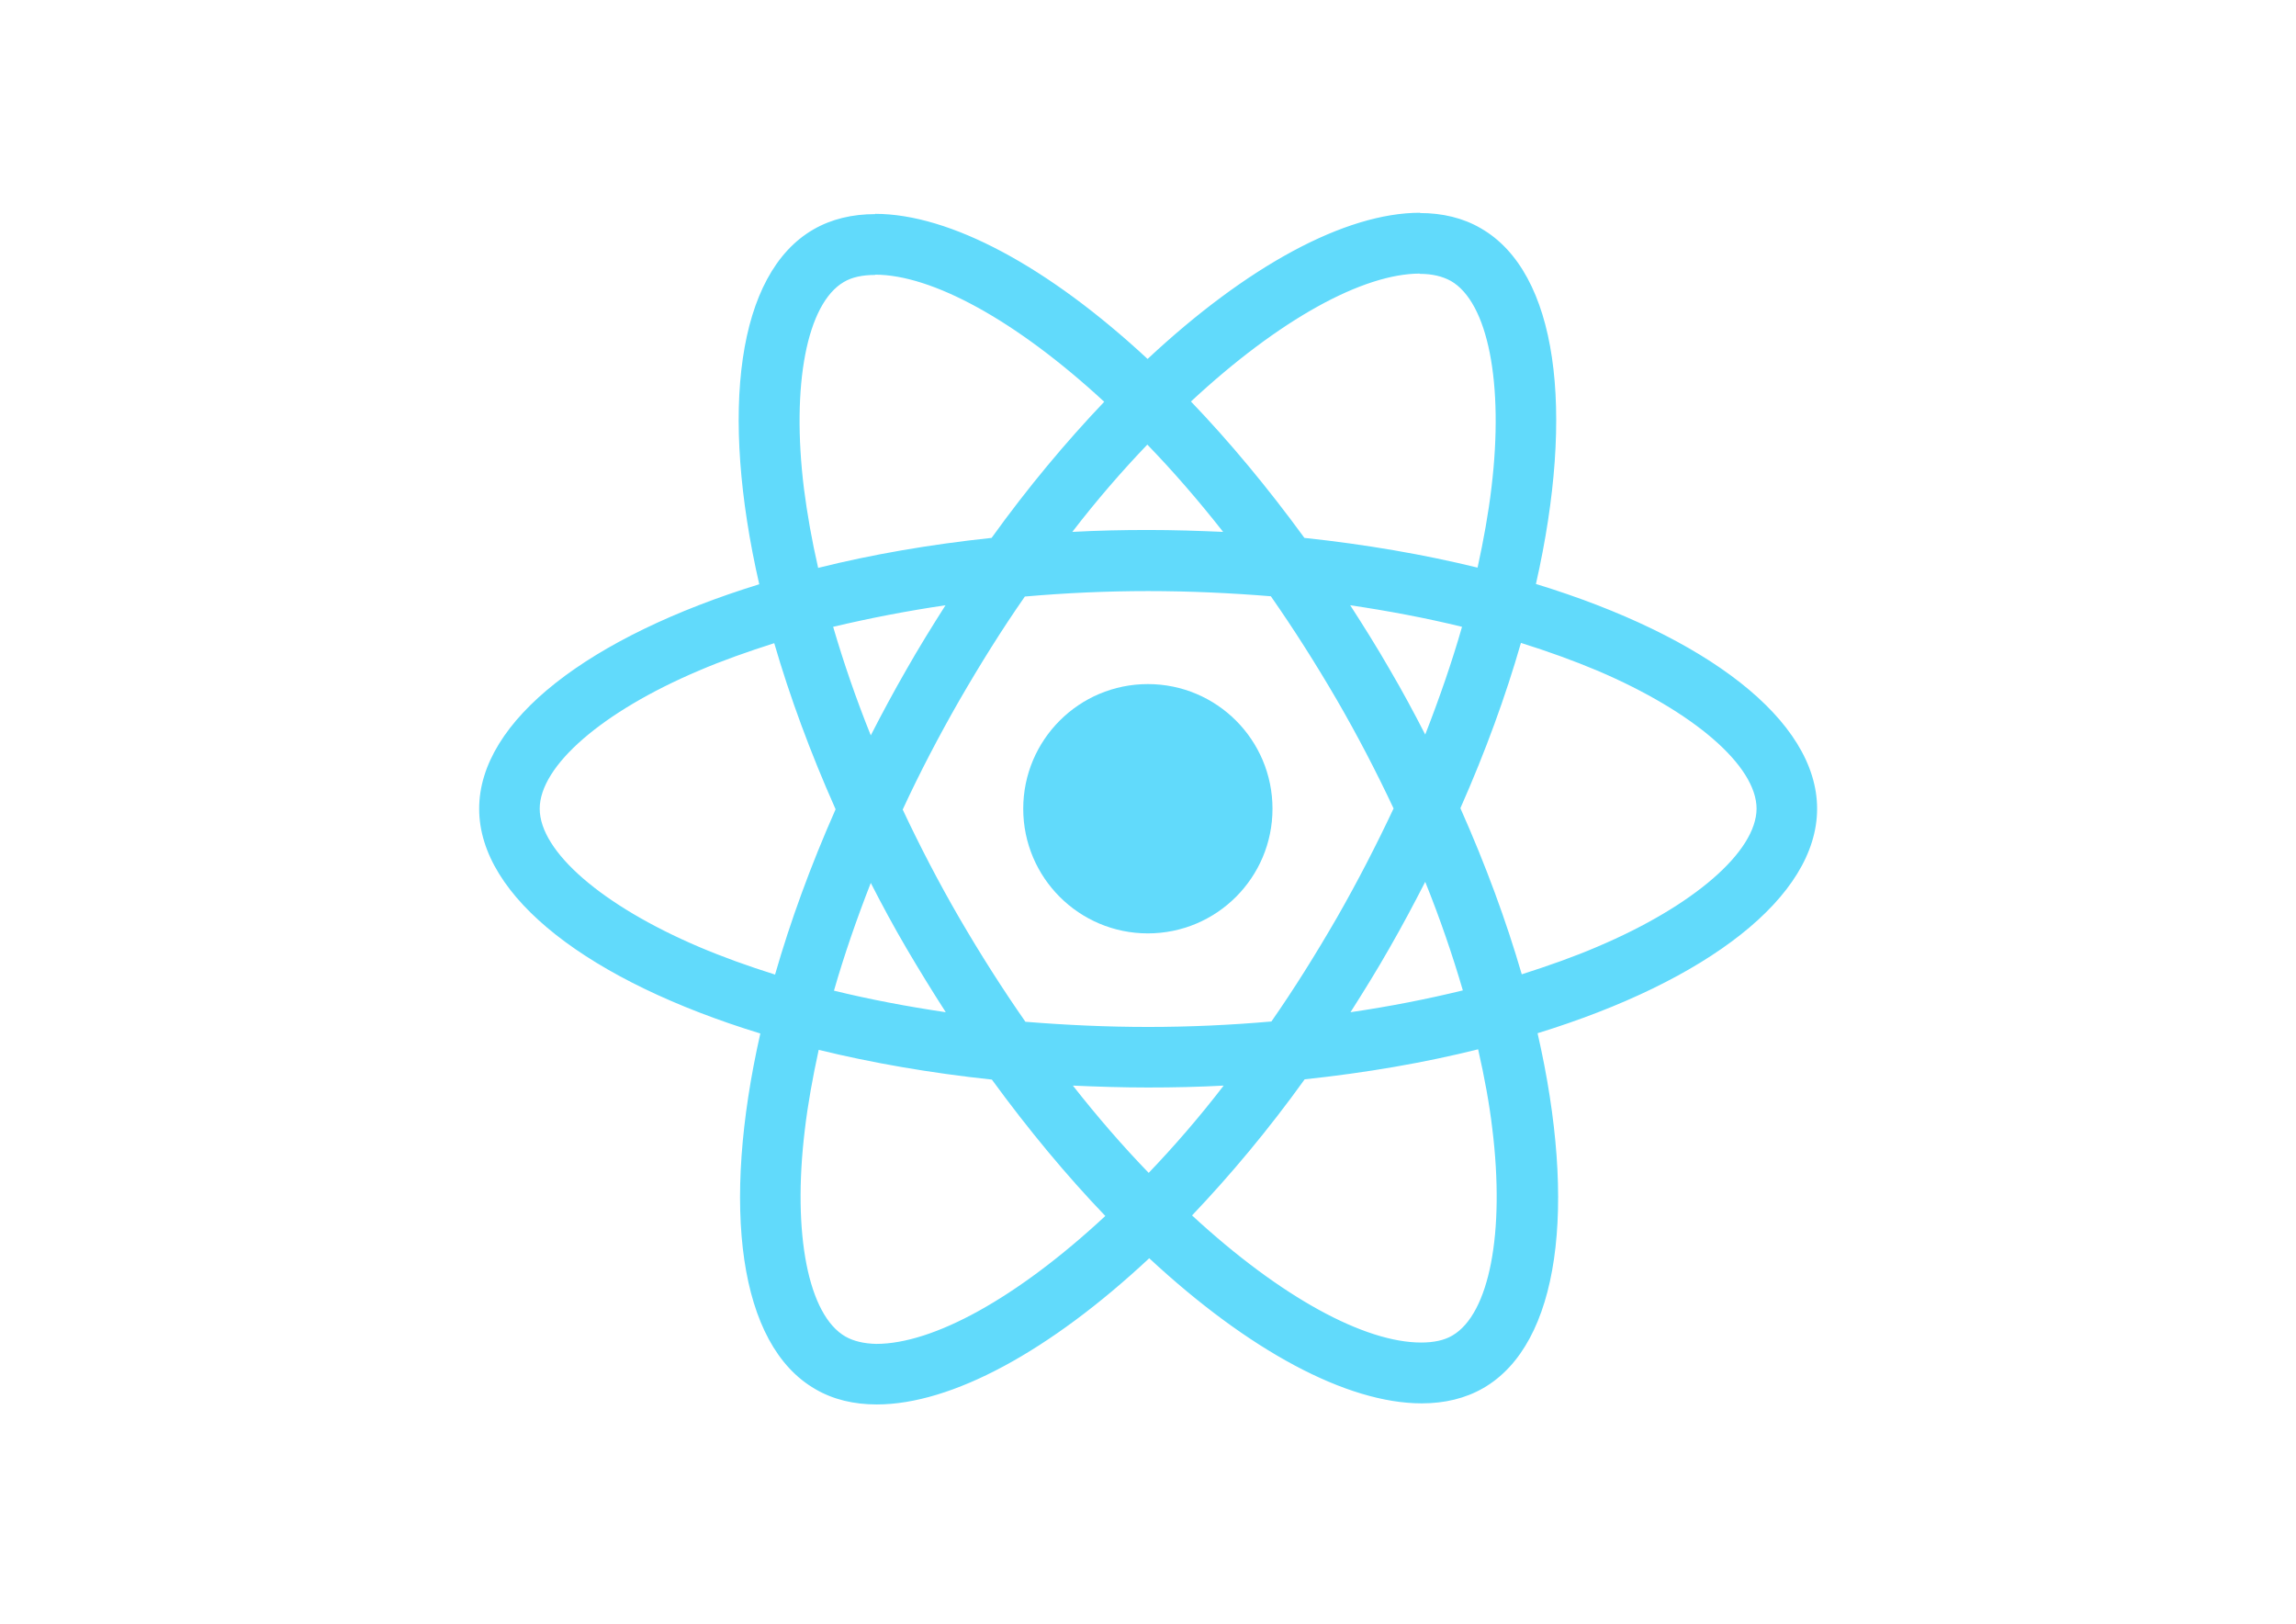
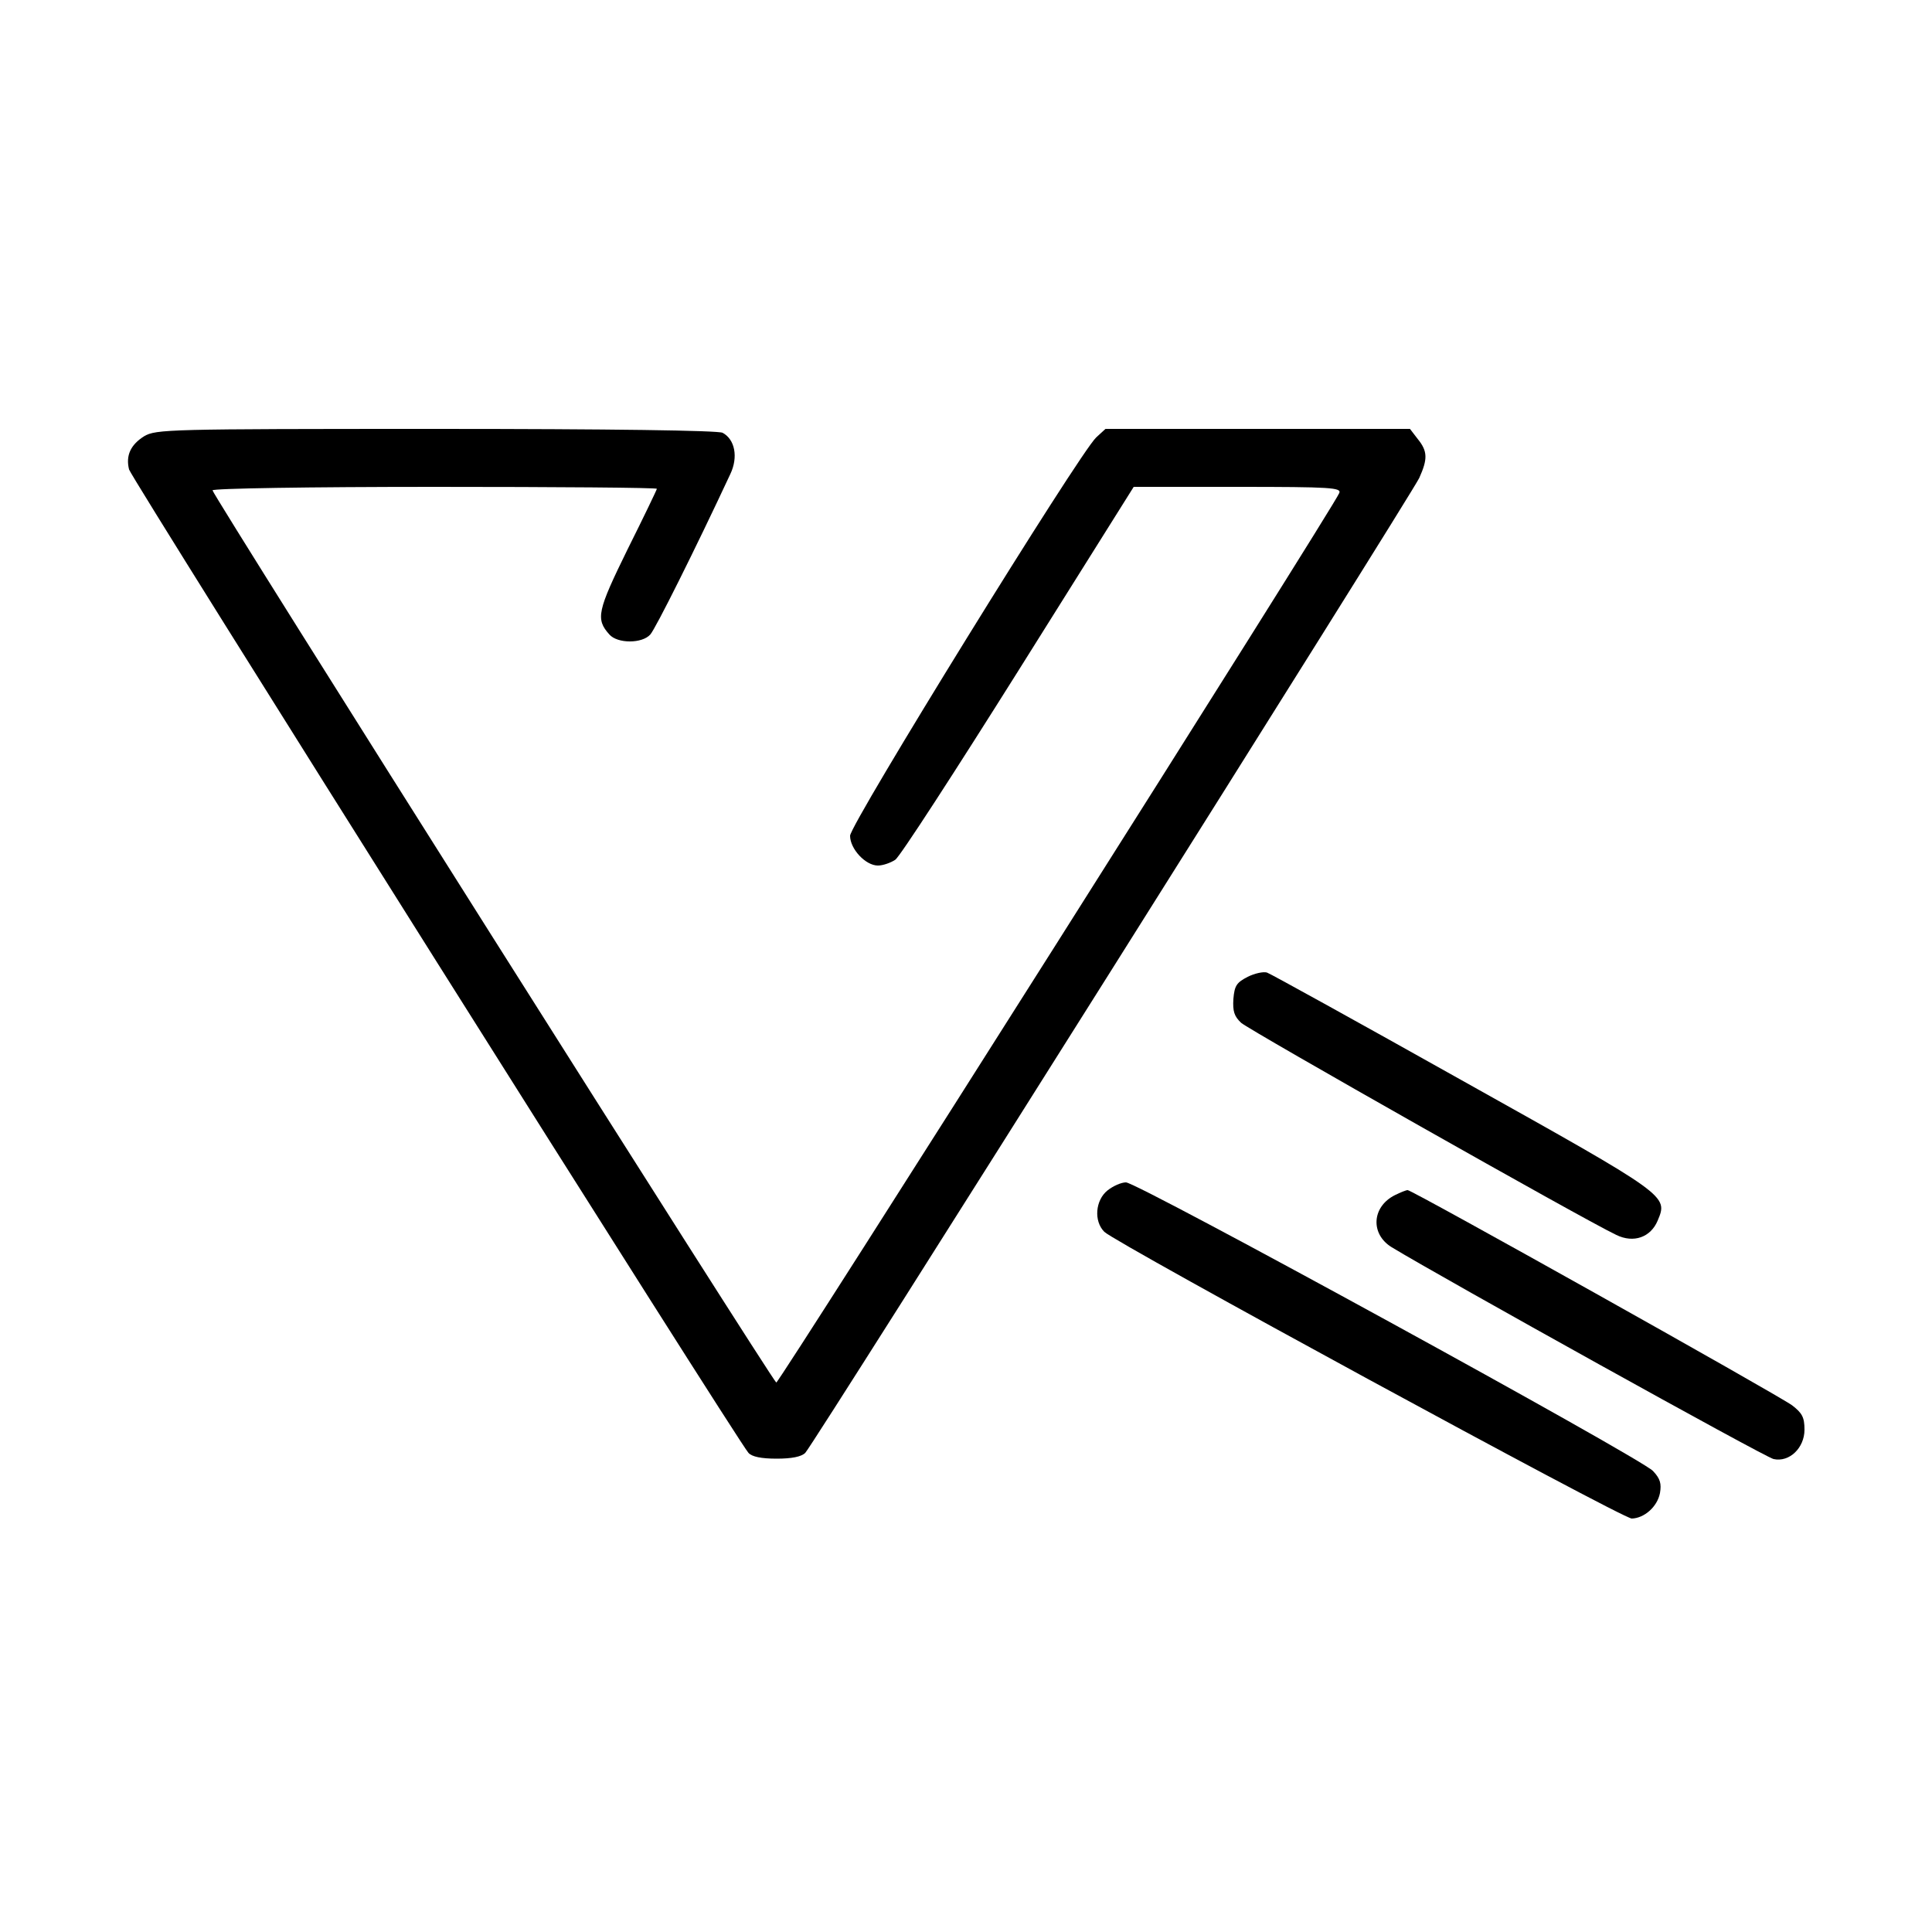
- <svg xmlns="http://www.w3.org/2000/svg" viewBox="0 0 841.9 595.3">
-   <g fill="#61DAFB">
-     <path d="M666.3 296.5c0-32.5-40.7-63.3-103.1-82.4 14.4-63.6 8-114.2-20.2-130.4-6.5-3.8-14.1-5.6-22.4-5.6v22.3c4.6 0 8.3.9 11.4 2.6 13.6 7.8 19.5 37.5 14.9 75.7-1.1 9.4-2.9 19.3-5.1 29.4-19.6-4.8-41-8.5-63.5-10.9-13.5-18.5-27.5-35.3-41.6-50 32.6-30.3 63.2-46.9 84-46.9V78c-27.5 0-63.5 19.6-99.9 53.6-36.4-33.8-72.4-53.2-99.9-53.2v22.3c20.7 0 51.4 16.5 84 46.6-14 14.7-28 31.4-41.3 49.9-22.6 2.4-44 6.1-63.6 11-2.3-10-4-19.7-5.2-29-4.7-38.2 1.1-67.9 14.6-75.8 3-1.8 6.9-2.6 11.5-2.6V78.5c-8.4 0-16 1.8-22.6 5.6-28.1 16.2-34.4 66.7-19.9 130.1-62.2 19.2-102.7 49.9-102.7 82.3 0 32.5 40.7 63.3 103.1 82.4-14.4 63.6-8 114.2 20.2 130.4 6.5 3.8 14.1 5.6 22.5 5.6 27.5 0 63.5-19.6 99.9-53.6 36.4 33.8 72.4 53.2 99.9 53.2 8.4 0 16-1.8 22.6-5.6 28.1-16.2 34.4-66.7 19.9-130.1 62-19.1 102.5-49.9 102.5-82.3zm-130.2-66.7c-3.7 12.9-8.3 26.2-13.5 39.5-4.1-8-8.4-16-13.1-24-4.6-8-9.5-15.8-14.4-23.4 14.2 2.1 27.9 4.7 41 7.9zm-45.8 106.5c-7.8 13.5-15.8 26.3-24.1 38.2-14.9 1.3-30 2-45.2 2-15.1 0-30.2-.7-45-1.9-8.3-11.9-16.4-24.6-24.2-38-7.6-13.1-14.5-26.4-20.8-39.8 6.2-13.4 13.2-26.8 20.7-39.9 7.8-13.5 15.8-26.3 24.1-38.2 14.9-1.3 30-2 45.2-2 15.1 0 30.2.7 45 1.9 8.3 11.9 16.4 24.6 24.2 38 7.6 13.1 14.5 26.4 20.8 39.8-6.3 13.4-13.2 26.8-20.7 39.9zm32.3-13c5.4 13.4 10 26.8 13.8 39.8-13.1 3.2-26.9 5.9-41.2 8 4.9-7.7 9.8-15.6 14.4-23.7 4.6-8 8.9-16.1 13-24.1zM421.2 430c-9.3-9.6-18.6-20.3-27.8-32 9 .4 18.2.7 27.5.7 9.4 0 18.7-.2 27.8-.7-9 11.7-18.3 22.4-27.5 32zm-74.4-58.9c-14.2-2.1-27.9-4.7-41-7.9 3.7-12.9 8.3-26.2 13.5-39.5 4.1 8 8.4 16 13.1 24 4.7 8 9.5 15.8 14.4 23.4zM420.7 163c9.3 9.6 18.6 20.3 27.8 32-9-.4-18.2-.7-27.5-.7-9.4 0-18.7.2-27.8.7 9-11.7 18.3-22.4 27.5-32zm-74 58.9c-4.9 7.7-9.8 15.6-14.4 23.7-4.6 8-8.9 16-13 24-5.4-13.4-10-26.8-13.8-39.8 13.1-3.1 26.9-5.8 41.2-7.9zm-90.5 125.2c-35.4-15.1-58.3-34.9-58.3-50.6 0-15.7 22.9-35.6 58.3-50.6 8.6-3.7 18-7 27.7-10.1 5.7 19.6 13.2 40 22.5 60.9-9.2 20.8-16.6 41.1-22.2 60.6-9.9-3.1-19.3-6.5-28-10.2zM310 490c-13.6-7.8-19.5-37.5-14.9-75.7 1.1-9.4 2.9-19.3 5.1-29.4 19.6 4.8 41 8.5 63.5 10.9 13.5 18.5 27.5 35.3 41.6 50-32.6 30.3-63.2 46.9-84 46.9-4.5-.1-8.3-1-11.3-2.7zm237.2-76.2c4.7 38.2-1.1 67.9-14.6 75.8-3 1.8-6.9 2.6-11.5 2.6-20.7 0-51.4-16.5-84-46.6 14-14.7 28-31.4 41.3-49.9 22.6-2.4 44-6.1 63.6-11 2.3 10.1 4.1 19.8 5.2 29.1zm38.5-66.7c-8.6 3.7-18 7-27.7 10.1-5.7-19.6-13.2-40-22.5-60.9 9.2-20.8 16.6-41.1 22.2-60.6 9.9 3.1 19.3 6.5 28.1 10.2 35.4 15.1 58.3 34.9 58.3 50.6-.1 15.7-23 35.6-58.4 50.6zM320.8 78.4z" />
-     <circle cx="420.9" cy="296.5" r="45.7" />
-     <path d="M520.5 78.1z" />
+ <svg xmlns="http://www.w3.org/2000/svg" version="1.0" width="500pt" height="500pt" viewBox="0 0 500 500" preserveAspectRatio="xMidYMid meet">
+   <g transform="translate(0,500) scale(0.1,-0.1)" fill="#000000" stroke="none">
+     <path d="M373 3871 c-35 -22 -48 -50 -39 -86 6 -23 1576 -2516 1603 -2545 9 -10 33 -15 73 -15 39 0 64 5 74 15 21 21 1567 2477 1589 2523 22 49 22 69 -4 101 l-20 26 -394 0 -394 0 -24 -22 c-44 -41 -637 -1001 -637 -1031 0 -34 40 -77 72 -77 13 0 33 7 45 15 12 8 155 229 319 490 l298 475 269 0 c242 0 269 -2 263 -16 -14 -36 -1450 -2304 -1457 -2302 -10 4 -1459 2297 -1459 2309 0 5 251 9 575 9 316 0 575 -2 575 -5 0 -2 -34 -73 -76 -157 -78 -159 -83 -180 -47 -220 21 -24 85 -24 106 0 13 14 116 220 207 415 21 44 12 90 -20 107 -12 6 -289 10 -742 10 -696 0 -724 -1 -755 -19z" />
+     <path d="M3229 2472 c-29 -15 -34 -23 -37 -57 -2 -32 2 -45 20 -62 21 -19 888 -510 971 -549 45 -22 89 -6 107 37 27 65 30 63 -503 361 -271 152 -499 278 -508 281 -9 3 -32 -2 -50 -11z" />
+     <path d="M2866 1919 c-31 -25 -36 -79 -8 -107 29 -29 1340 -742 1365 -742 32 1 66 30 73 66 4 24 1 37 -18 57 -28 32 -1334 747 -1364 747 -12 0 -33 -9 -48 -21z" />
+     <path d="M3610 1907 c-60 -30 -64 -101 -8 -135 130 -79 967 -544 988 -548 41 -9 80 29 80 76 0 32 -6 43 -32 63 -40 29 -983 557 -995 557 -4 0 -19 -6 -33 -13z" />
  </g>
</svg>
